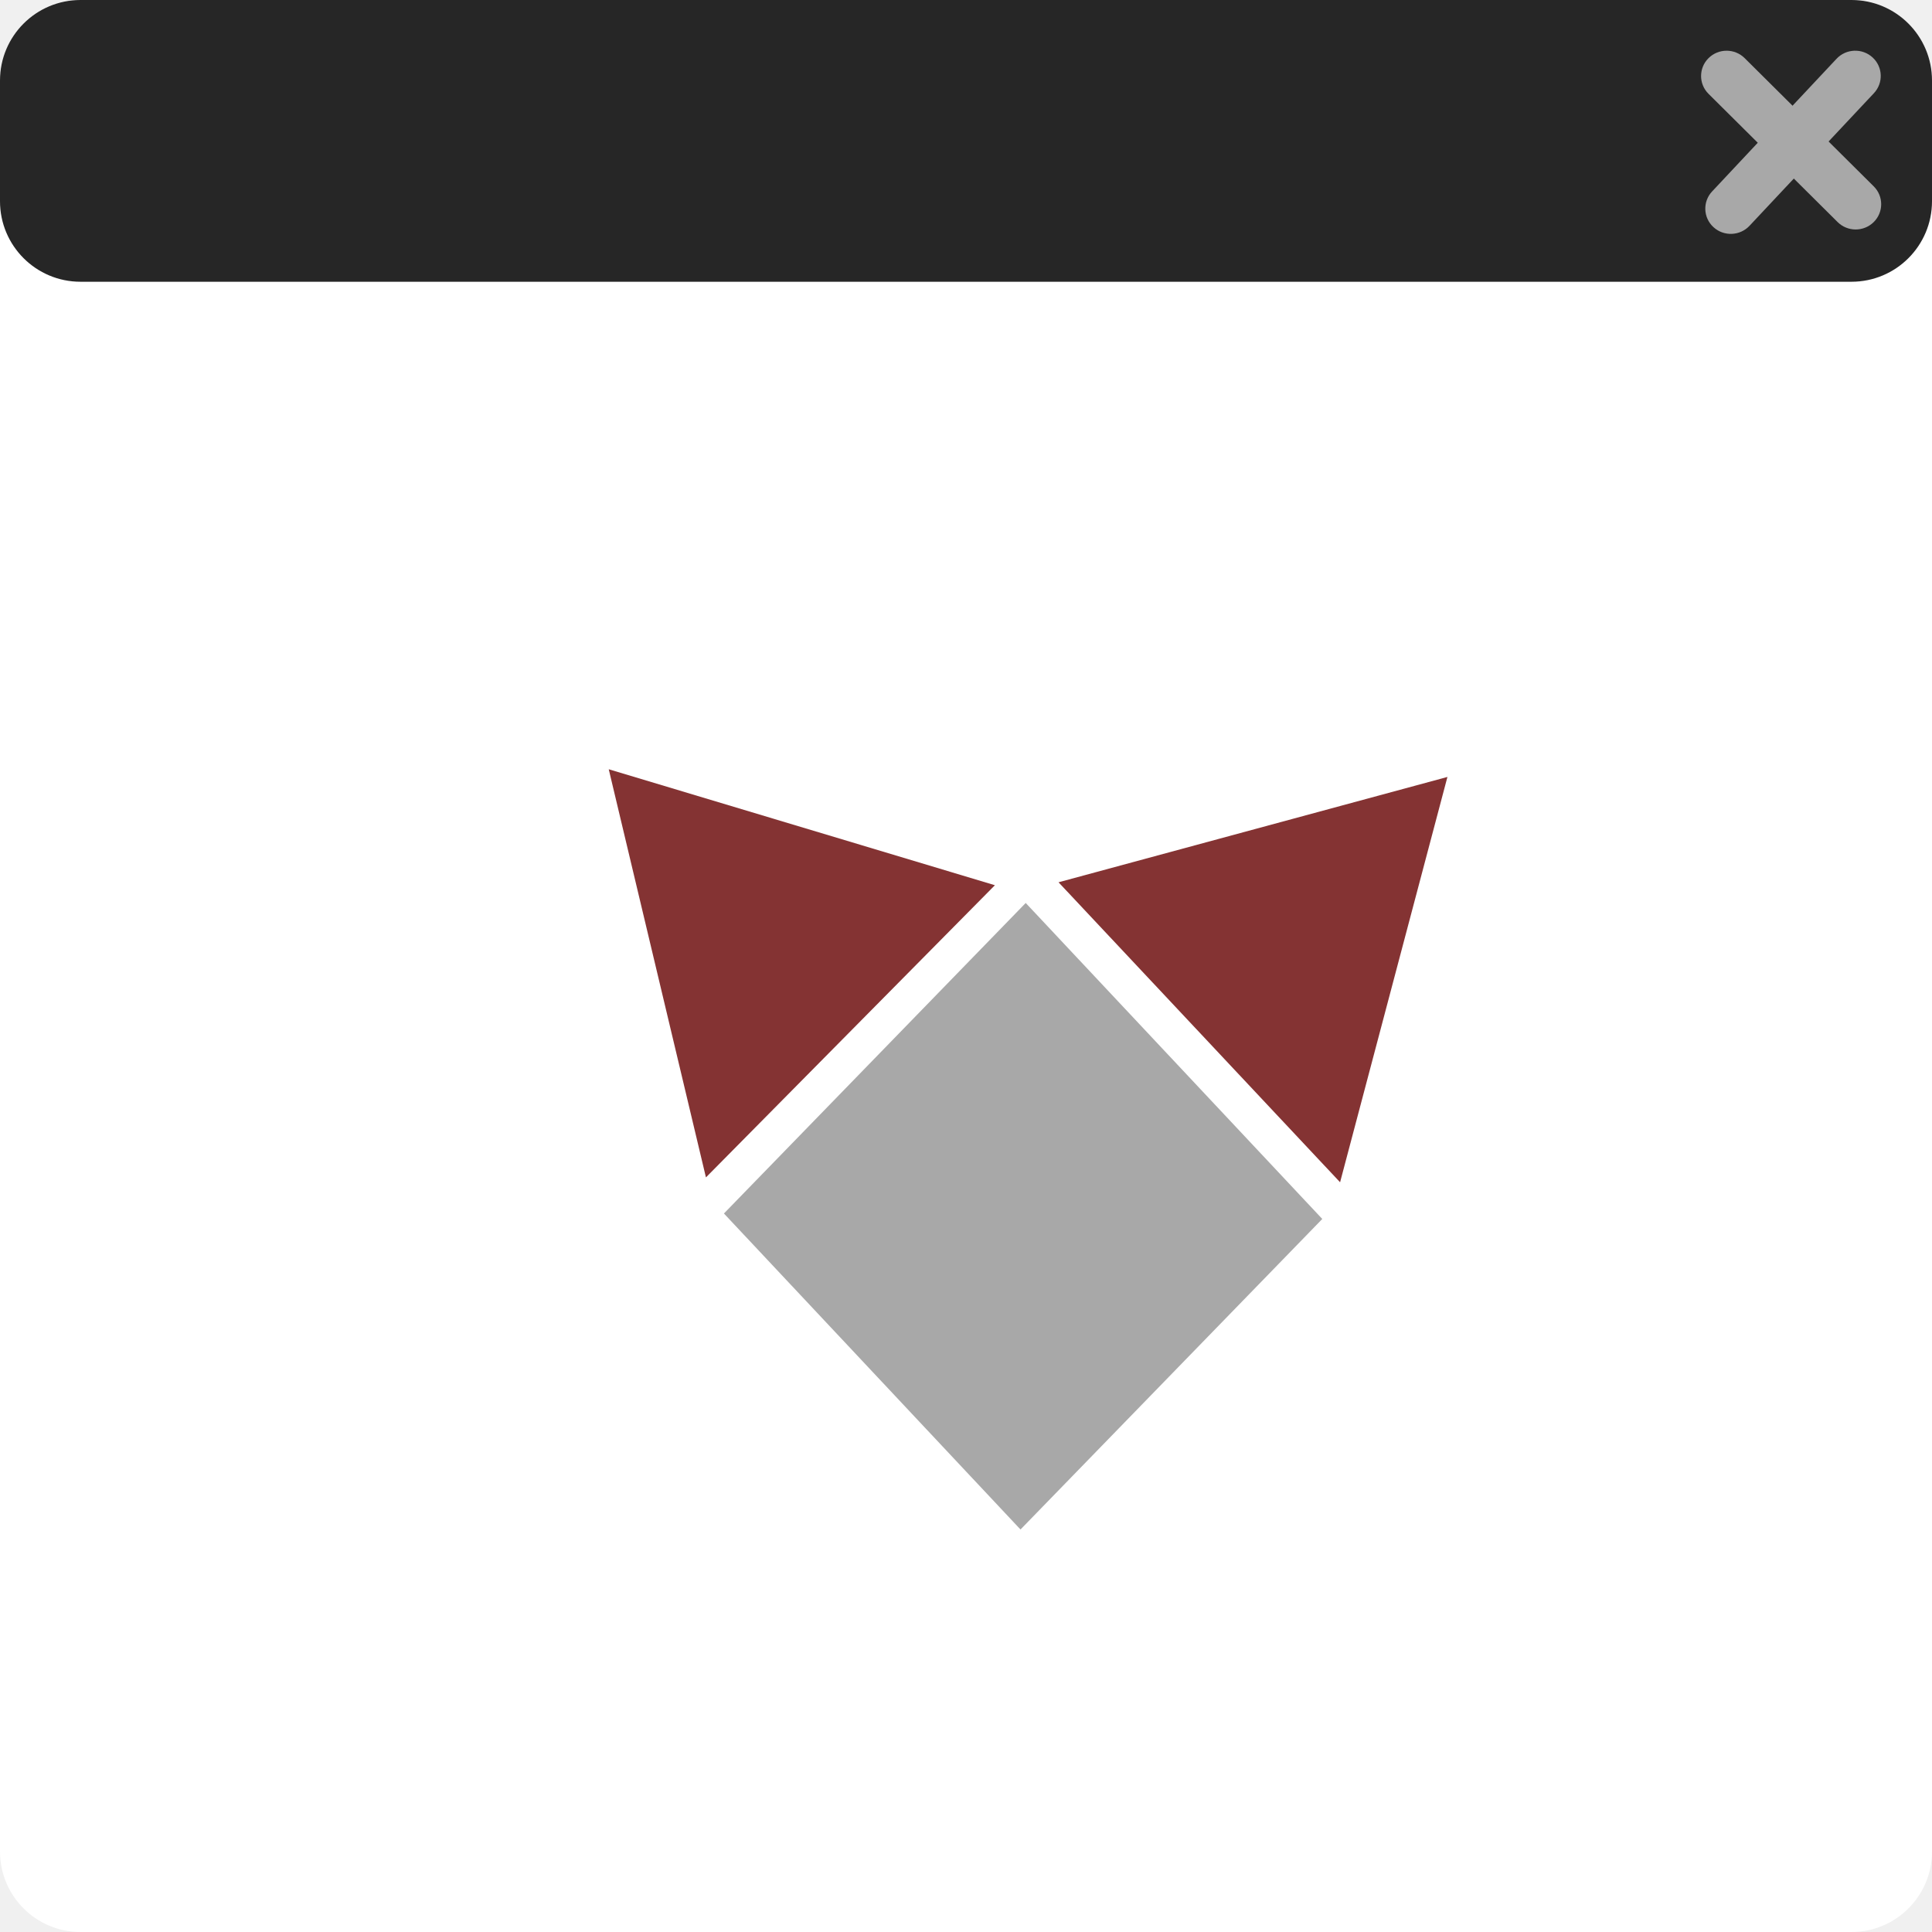
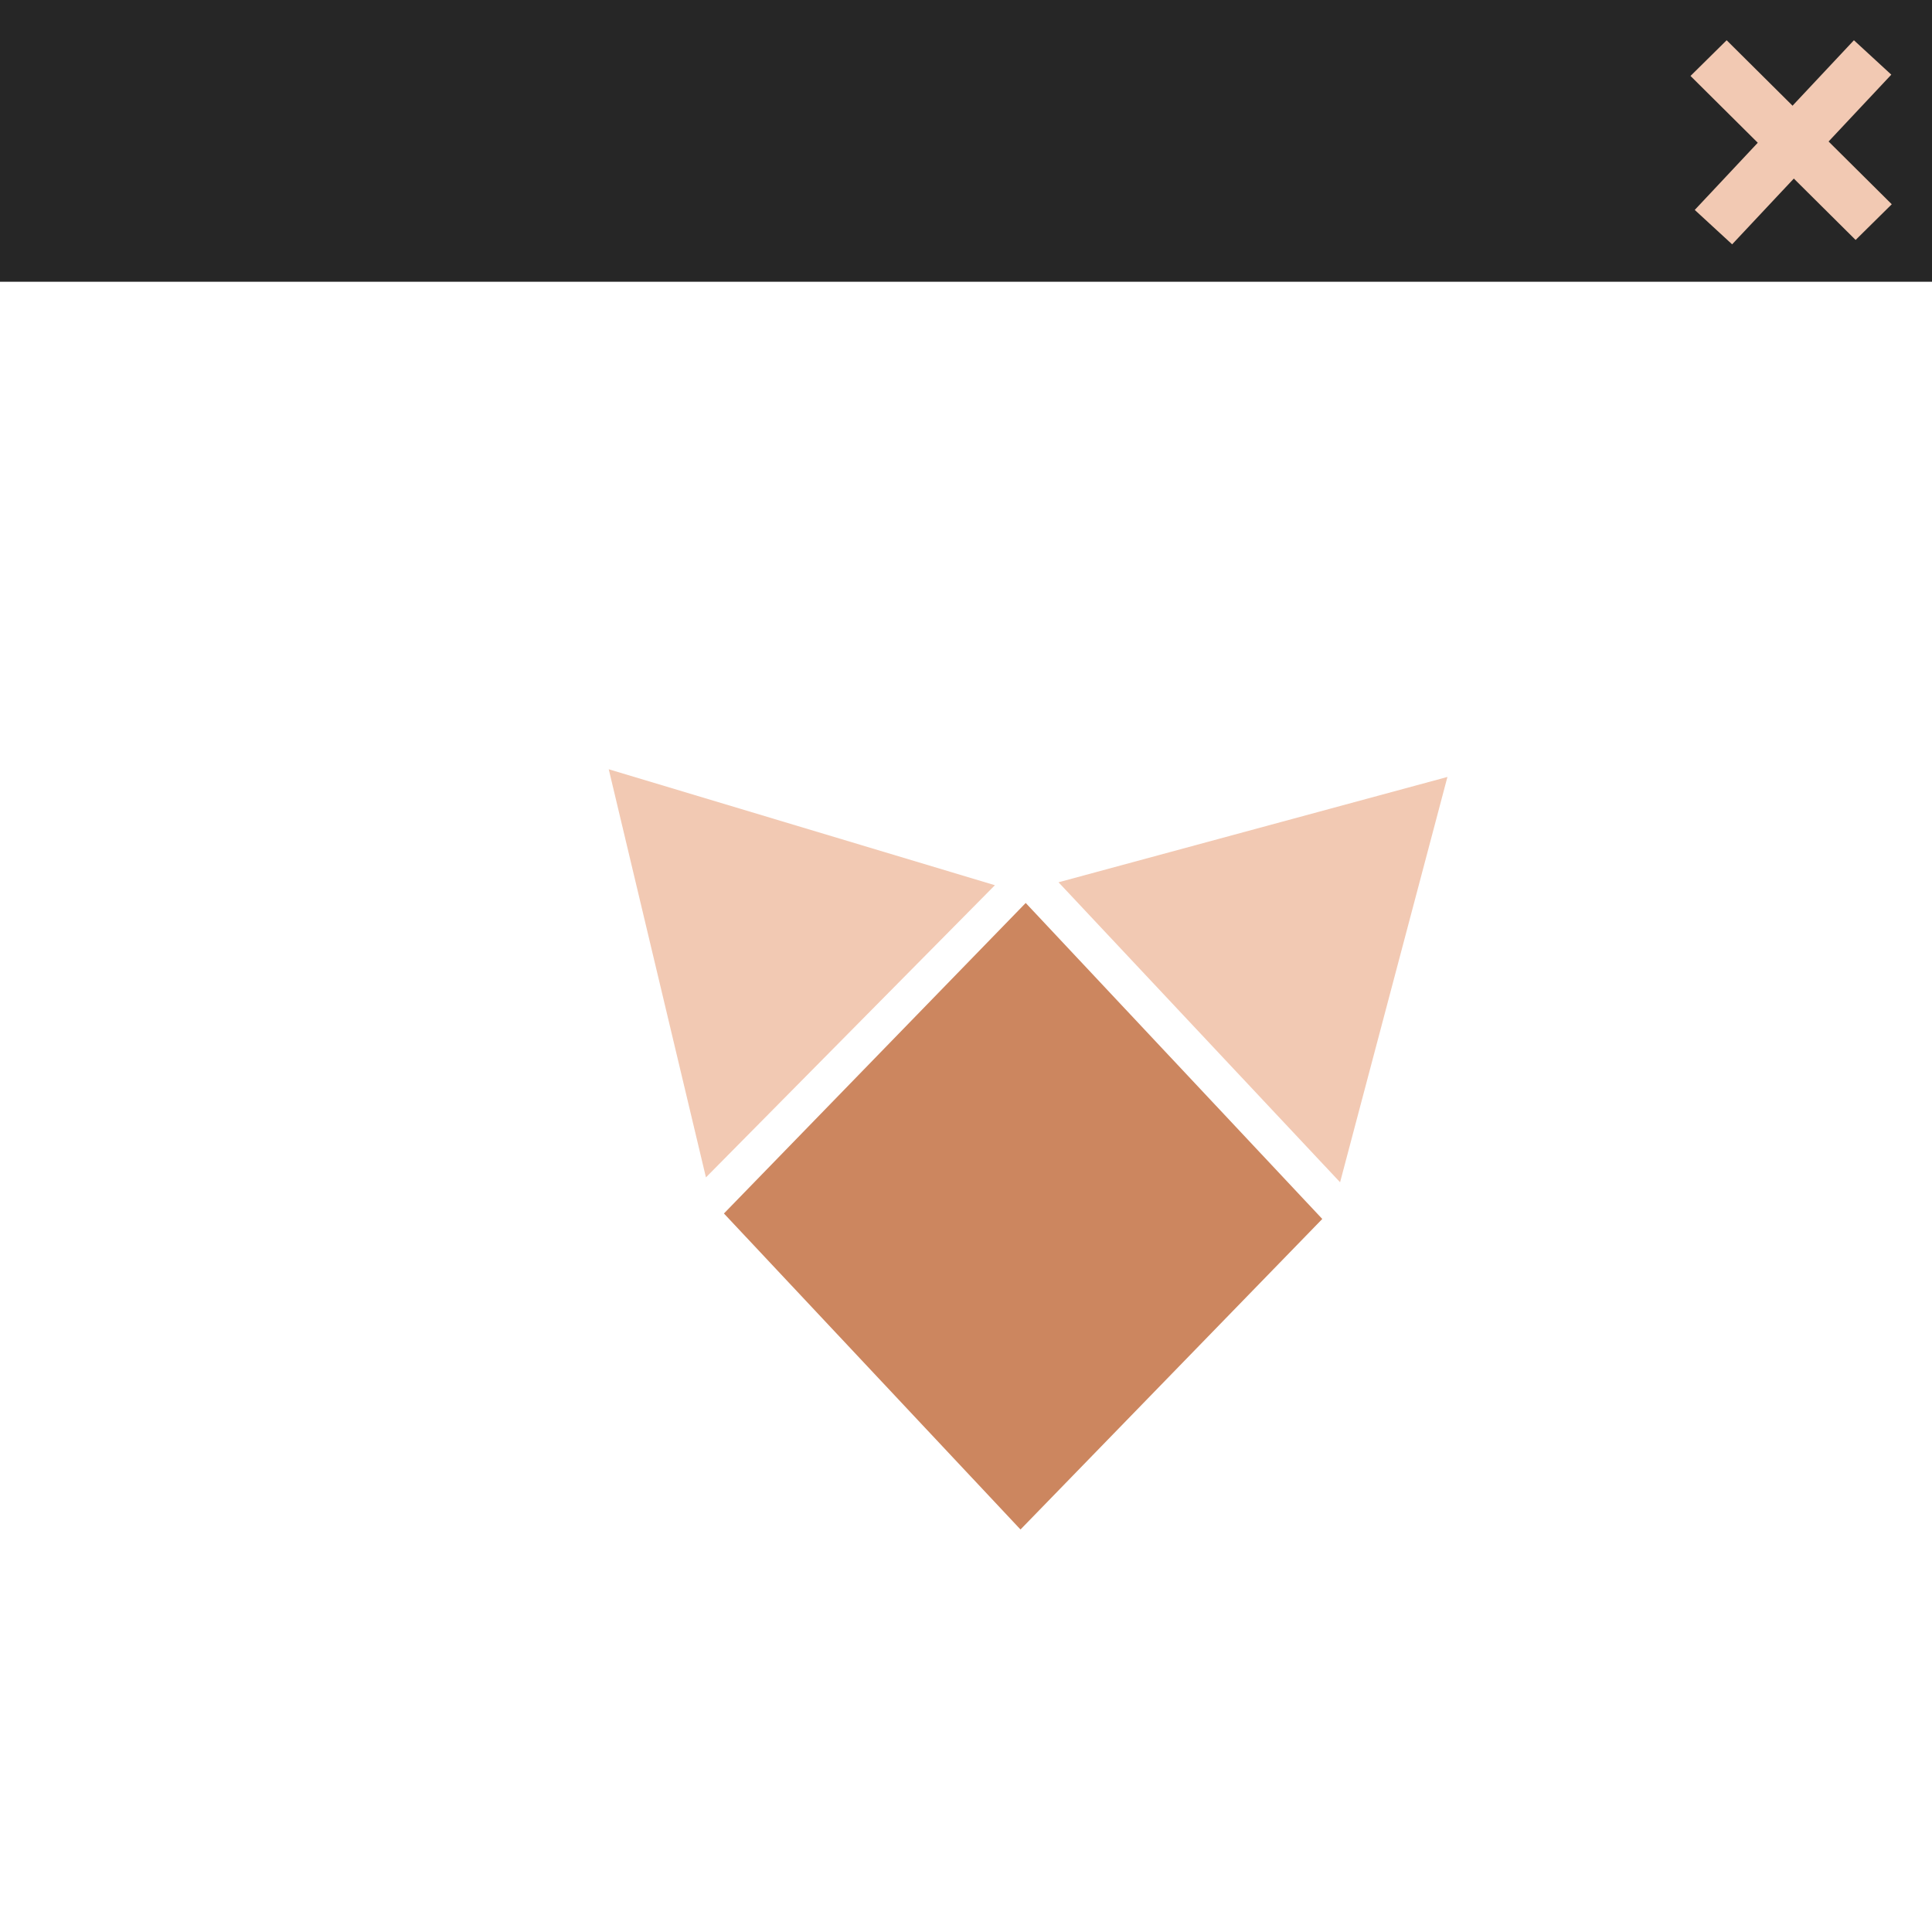
<svg xmlns="http://www.w3.org/2000/svg" width="48" height="48" viewBox="0 0 48 48" fill="none">
-   <rect width="48" height="48" rx="2" fill="white" />
-   <rect width="48" height="7" rx="2" fill="#262626" />
-   <rect width="10.767" height="10.758" transform="matrix(0.684326 0.729176 -0.696935 0.717135 25.4836 22.4339)" fill="#A8A8A8" />
-   <path d="M35.961 19.303L33.294 29.373L26.299 21.92L35.961 19.303Z" fill="#843333" />
-   <path d="M17.539 29.252L15.124 19.112L24.718 21.993L17.539 29.252Z" fill="#843333" />
-   <rect width="5.782" height="1.262" rx="0.631" transform="matrix(-0.709474 -0.704732 0.711467 -0.702719 46.1024 5.96155)" fill="#A8A8A8" />
-   <rect width="5.78" height="1.262" rx="0.631" transform="matrix(0.684158 -0.729334 0.735809 0.677189 42.1057 5.2157)" fill="#A8A8A8" />
+   <rect width="48" height="48" fill="white" />
+   <rect width="48" height="7" fill="#262626" />
+   <rect width="10.767" height="10.758" transform="matrix(0.684326 0.729176 -0.696935 0.717135 25.4836 22.4339)" fill="#CC865F" />
+   <path d="M35.961 19.303L33.294 29.373L26.299 21.92L35.961 19.303Z" fill="#F2C9B3" />
+   <path d="M17.539 29.252L15.124 19.112L24.718 21.993L17.539 29.252Z" fill="#F2C9B3" />
+   <rect width="5.782" height="1.262" transform="matrix(-0.709474 -0.704732 0.711467 -0.702719 46.1024 5.96155)" fill="#F2C9B3" />
+   <rect width="5.78" height="1.262" transform="matrix(0.684158 -0.729334 0.735809 0.677189 42.1057 5.2157)" fill="#F2C9B3" />
</svg>
